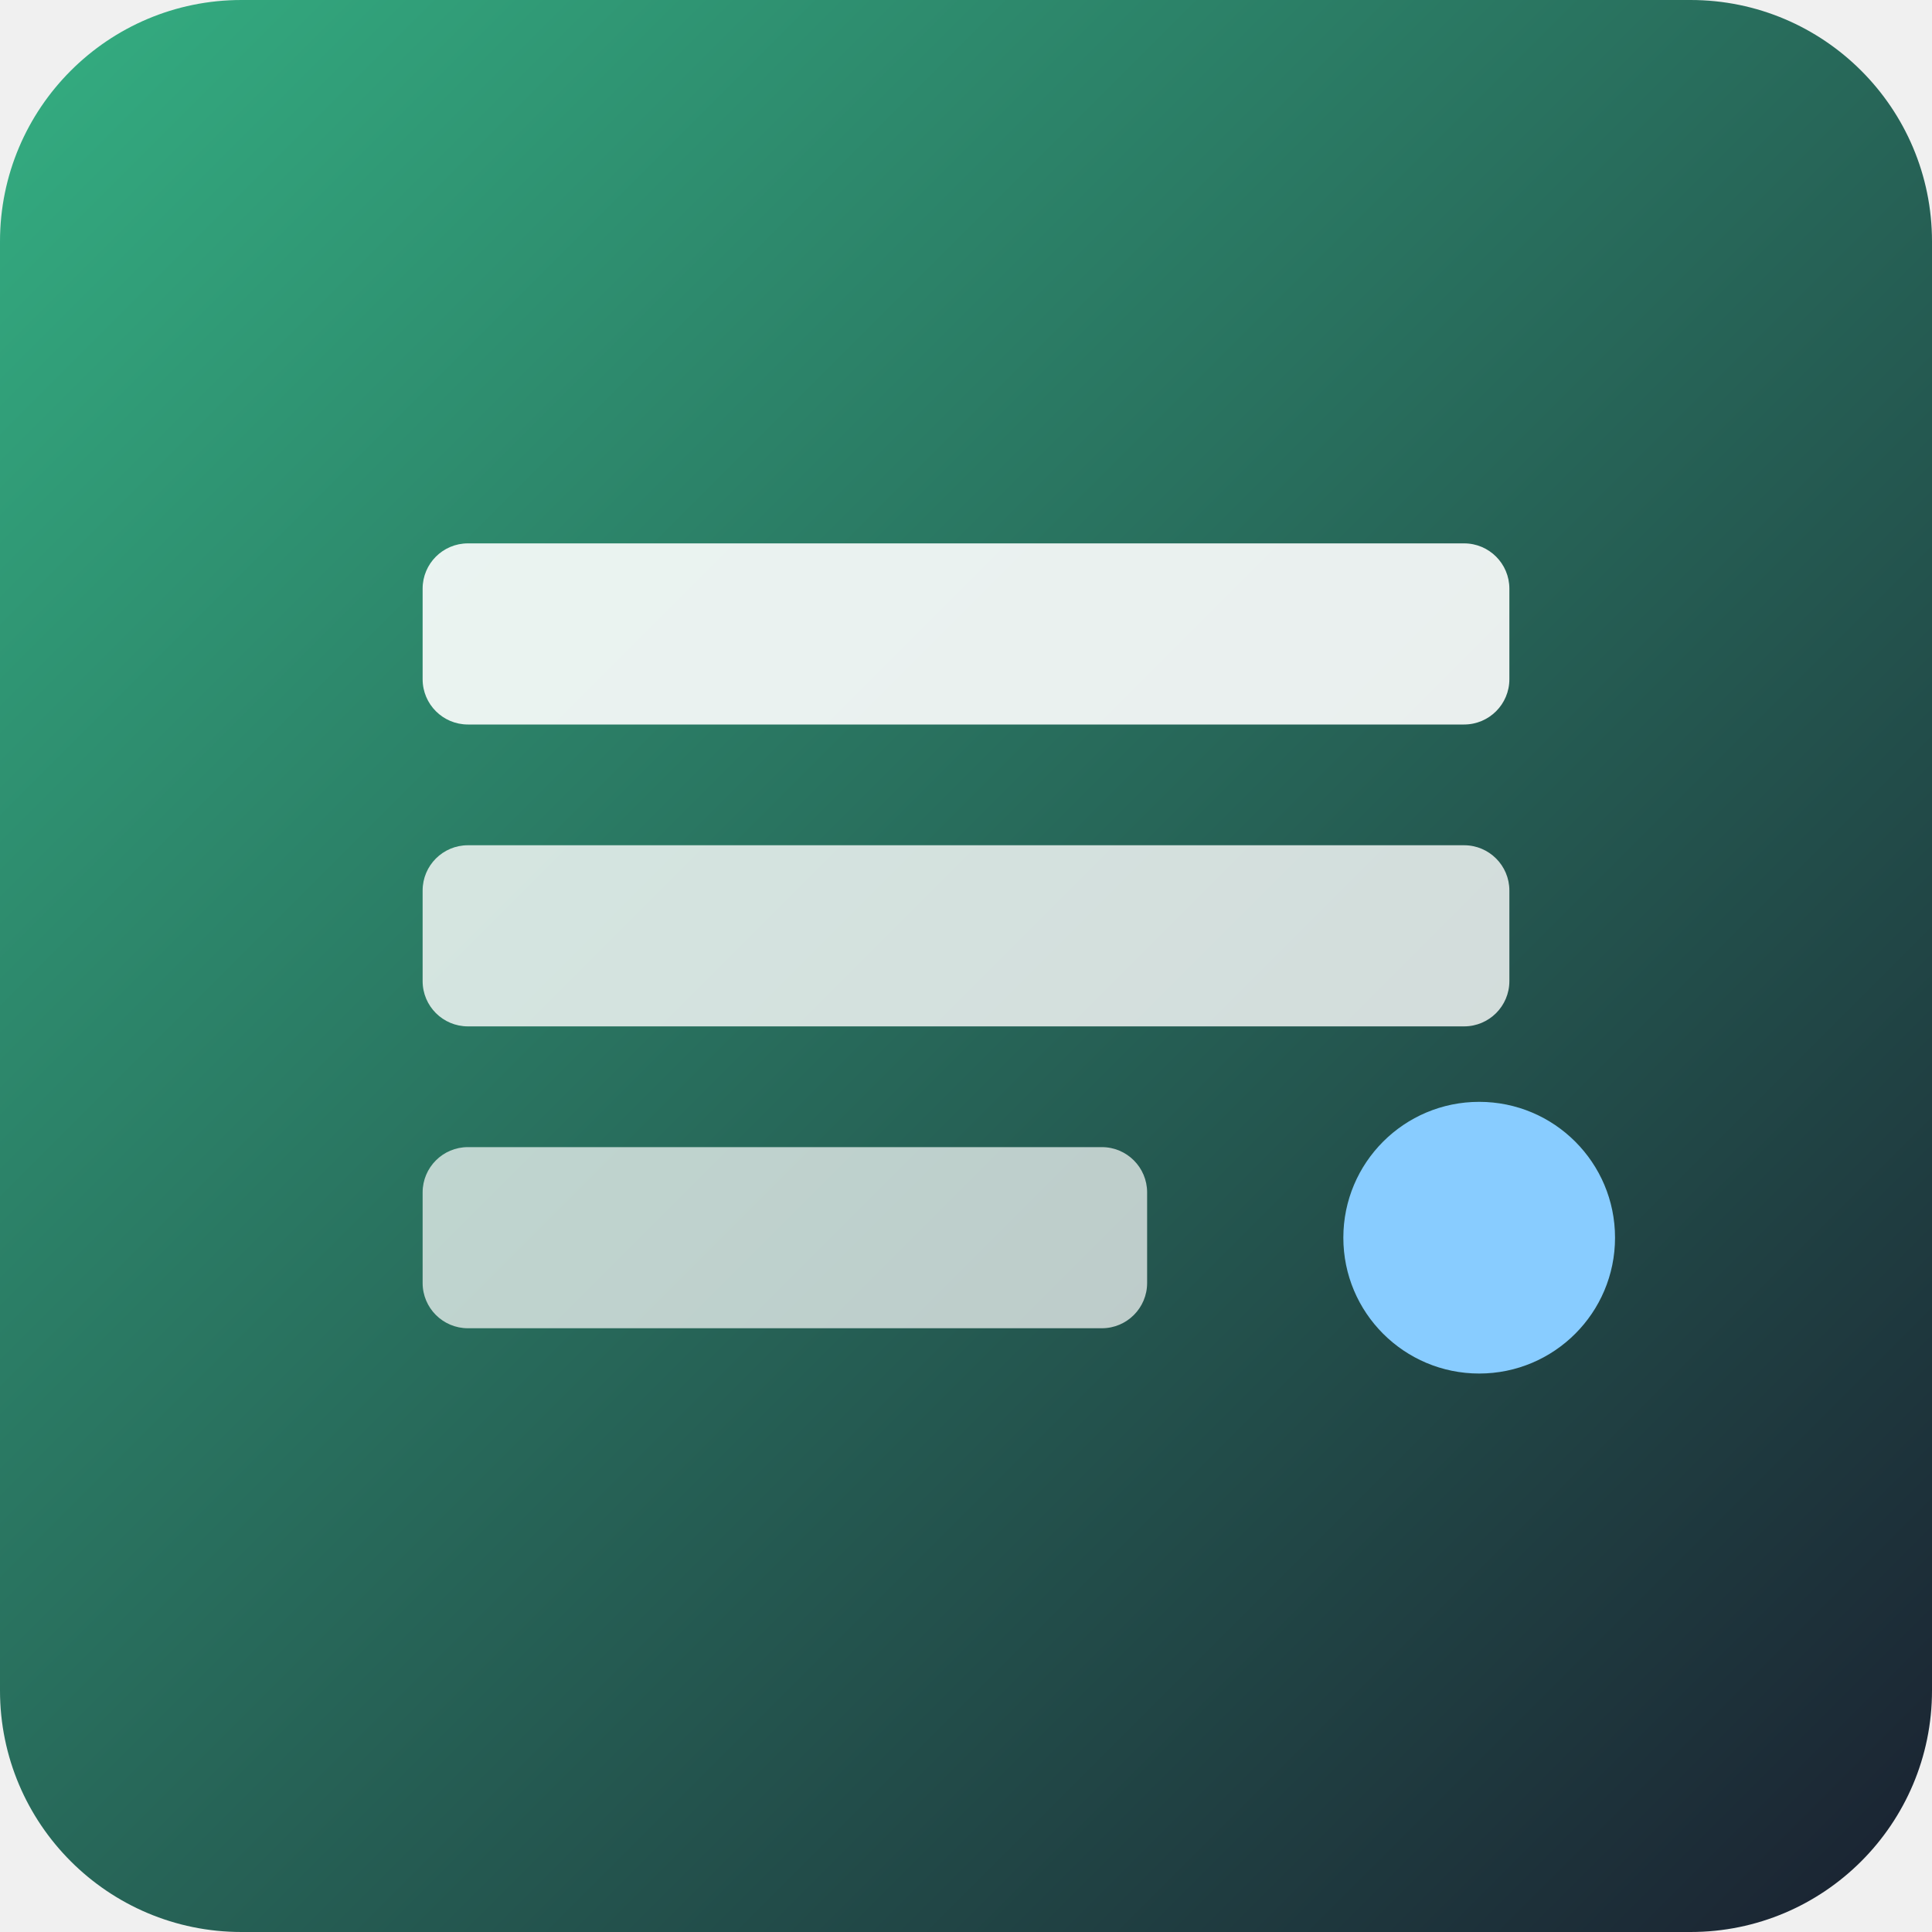
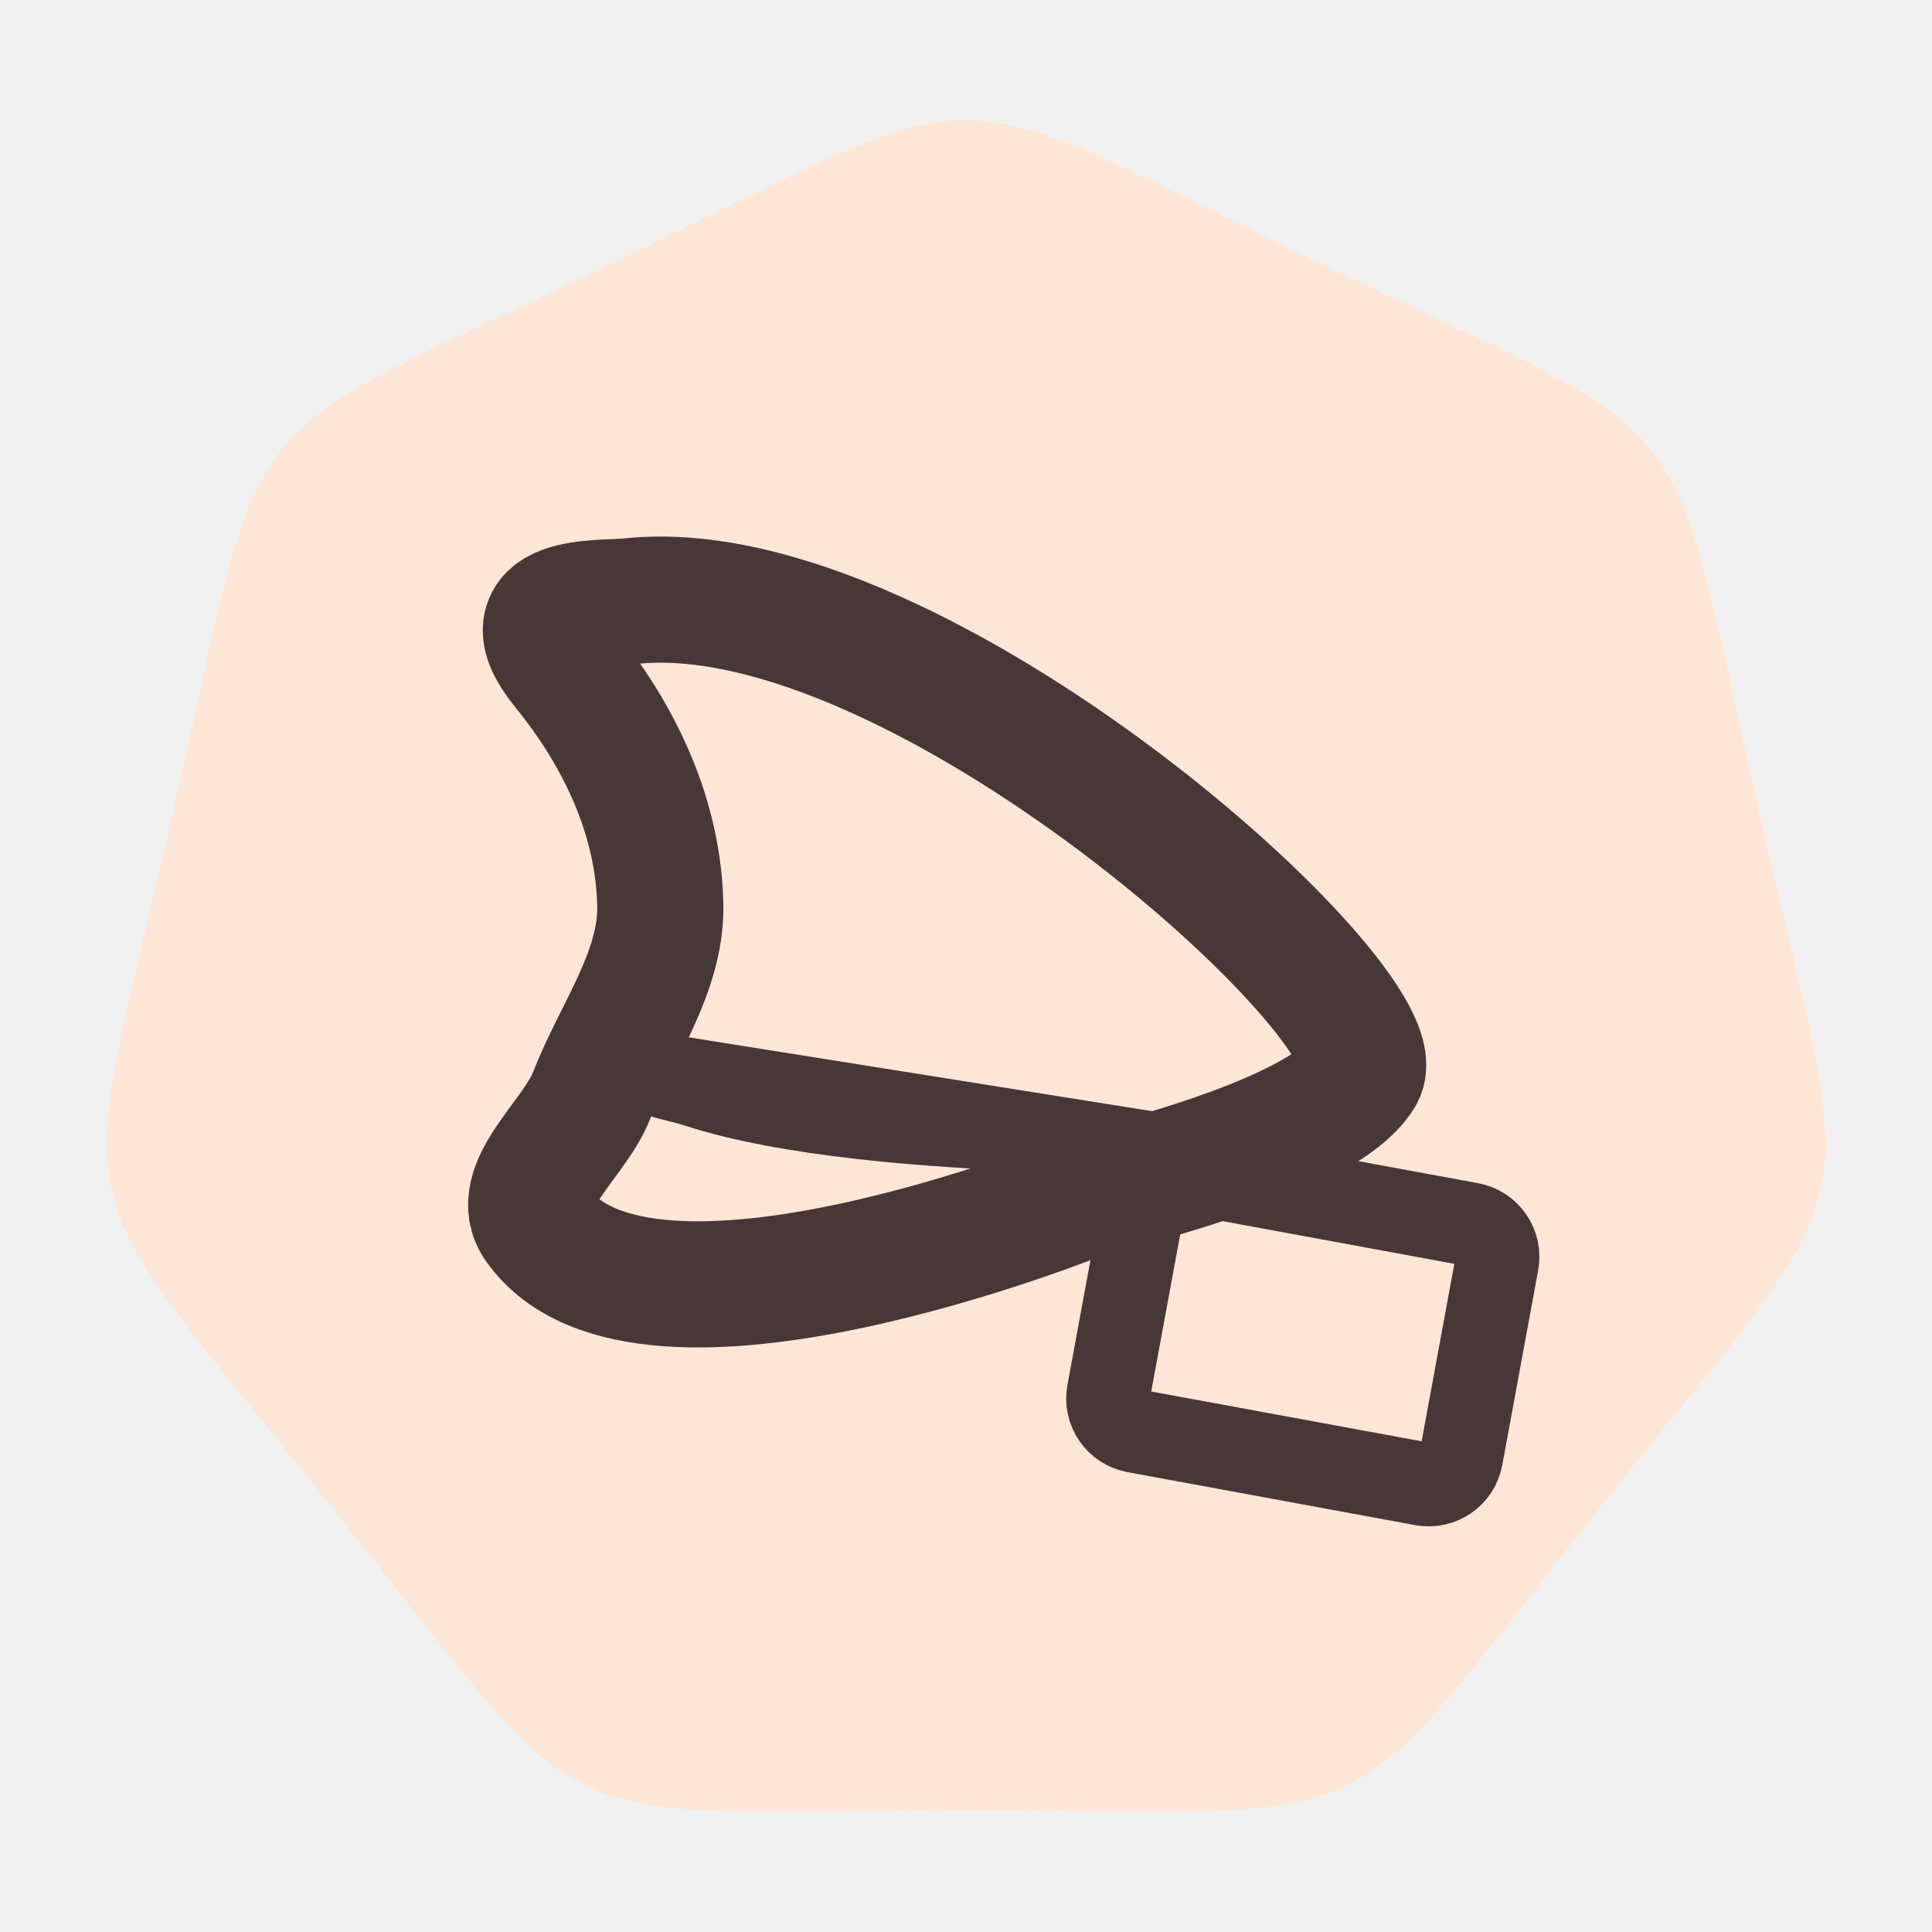
- <svg xmlns="http://www.w3.org/2000/svg" width="256" height="256" viewBox="0 0 256 256">
-   <defs>
-     <linearGradient id="g" x1="0" x2="1" y1="0" y2="1">
-       <stop offset="0" stop-color="#34af82" />
-       <stop offset="1" stop-color="#1a2030" />
-     </linearGradient>
-   </defs>
-   <rect x="0" y="0" width="256" height="256" rx="32" fill="url(#g)" />
-   <g fill="#ffffff">
-     <rect x="56" y="72" width="144" height="24" rx="6" opacity="0.9" />
-     <rect x="56" y="112" width="144" height="24" rx="6" opacity="0.8" />
-     <rect x="56" y="152" width="96" height="24" rx="6" opacity="0.7" />
+ <svg xmlns="http://www.w3.org/2000/svg" width="256" height="256" viewBox="0 0 61.44 61.44" fill="none" version="1.1" id="svg7">
+   <defs id="defs7" />
+   <g id="g3" transform="matrix(2.806142,0,0,2.806142,-2.953697,-3.283524)">
+     <path style="font-variation-settings:'opsz' 32;opacity:0.953;fill:#ffe6d5;stroke-width:0.985;stroke-linecap:round;stroke-linejoin:round;paint-order:fill markers stroke" id="path3" d="m -8.57,-17.902 c -4.566,0 -3.788,0.375 -6.635,-3.195 -2.847,-3.57 -2.655,-2.728 -1.639,-7.18 1.016,-4.452 0.478,-3.777 4.592,-5.758 4.114,-1.981 3.251,-1.981 7.365,-1e-6 4.114,1.981 3.576,1.306 4.592,5.758 1.016,4.452 1.208,3.61 -1.639,7.18 -2.847,3.57 -2.069,3.195 -6.635,3.195 z" transform="matrix(1.087194,0,0,1.087194,21.3174,41.15245)" />
+     <g id="g1" transform="matrix(0.9619531,0,0,0.9619531,2.149905,1.276543)">
+       <g id="g11" transform="translate(0.6581284,1.444377)" style="fill:none;stroke:#483737;stroke-width:1.486">
+         <path style="font-variation-settings:'opsz' 32;opacity:1;fill:none;stroke:#483737;stroke-width:1.486;stroke-linecap:round;stroke-linejoin:round;paint-order:fill markers stroke" d="m 5.98,9.111 c 0.015,0.794 -0.522,1.501 -0.81,2.242 -0.199,0.513 -0.952,1.076 -0.634,1.525 1.248,1.761 6.465,-0.365 6.465,-0.365 0,0 2.763,-0.626 3.232,-1.408 C 14.703,10.323 9.03,5.168 5.631,5.527 5.264,5.565 4.171,5.474 4.849,6.309 5.527,7.143 5.961,8.104 5.98,9.111 Z" id="path7" />
+       </g>
+       <rect style="font-variation-settings:'opsz' 32;opacity:1;fill:none;fill-opacity:0.953;stroke:#483737;stroke-width:0.985;stroke-linecap:round;stroke-linejoin:round;stroke-opacity:1;paint-order:fill markers stroke" id="rect12" width="4.224" height="3.111" x="14.674" y="11.144" ry="0.389" transform="rotate(10.43804)" />
+       <path style="font-variation-settings:'opsz' 32;baseline-shift:baseline;display:inline;overflow:visible;opacity:1;vector-effect:none;fill:#483737;fill-opacity:1;stroke:none;stroke-width:1.878;stroke-linecap:round;stroke-linejoin:round;paint-order:fill markers stroke;enable-background:accumulate;stop-color:#000000" d="M 5.837,11.929 5.968,12.588 c 0.082,0.415 0.628,0.454 0.962,0.563 2.241,0.728 6.844,0.541 6.844,0.541 l -0.081,-0.511 z" id="path11" />
+     </g>
  </g>
-   <circle cx="196" cy="164" r="18" fill="#88ccff" />
</svg>
